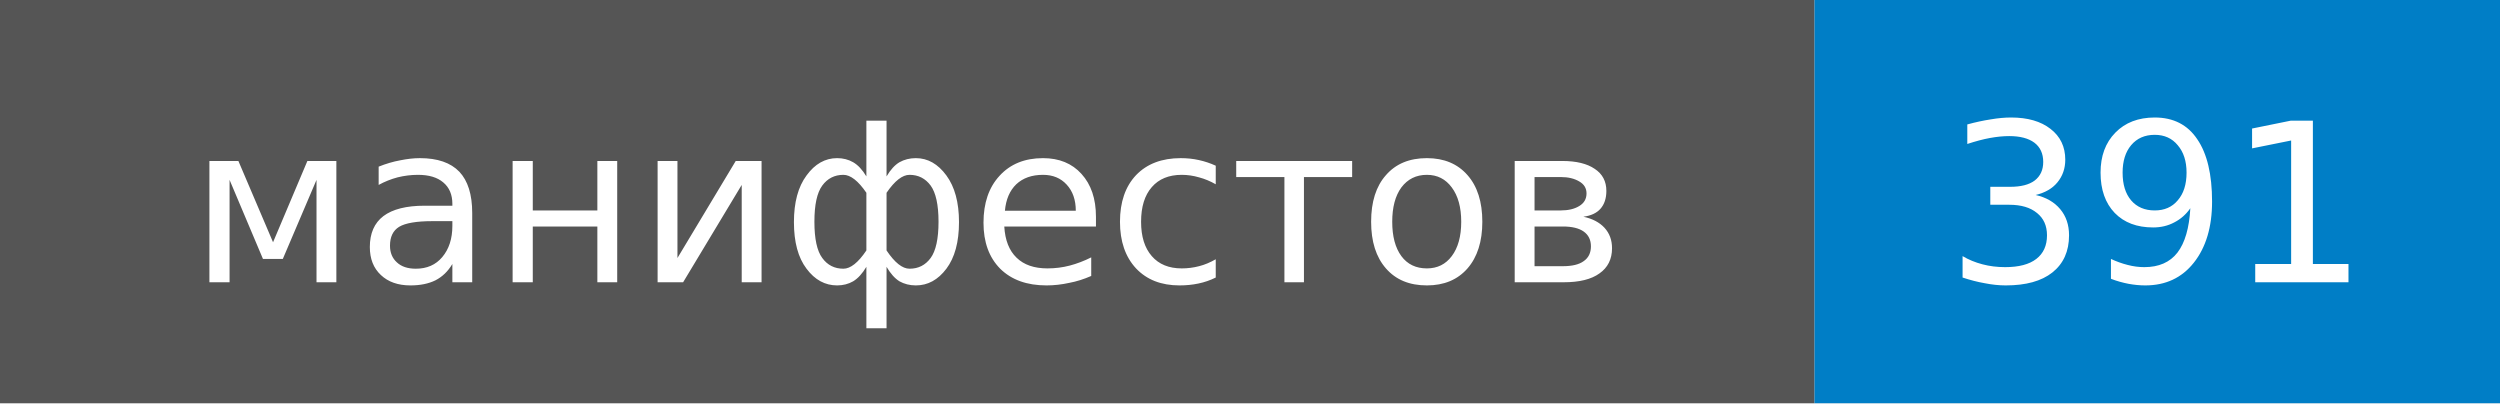
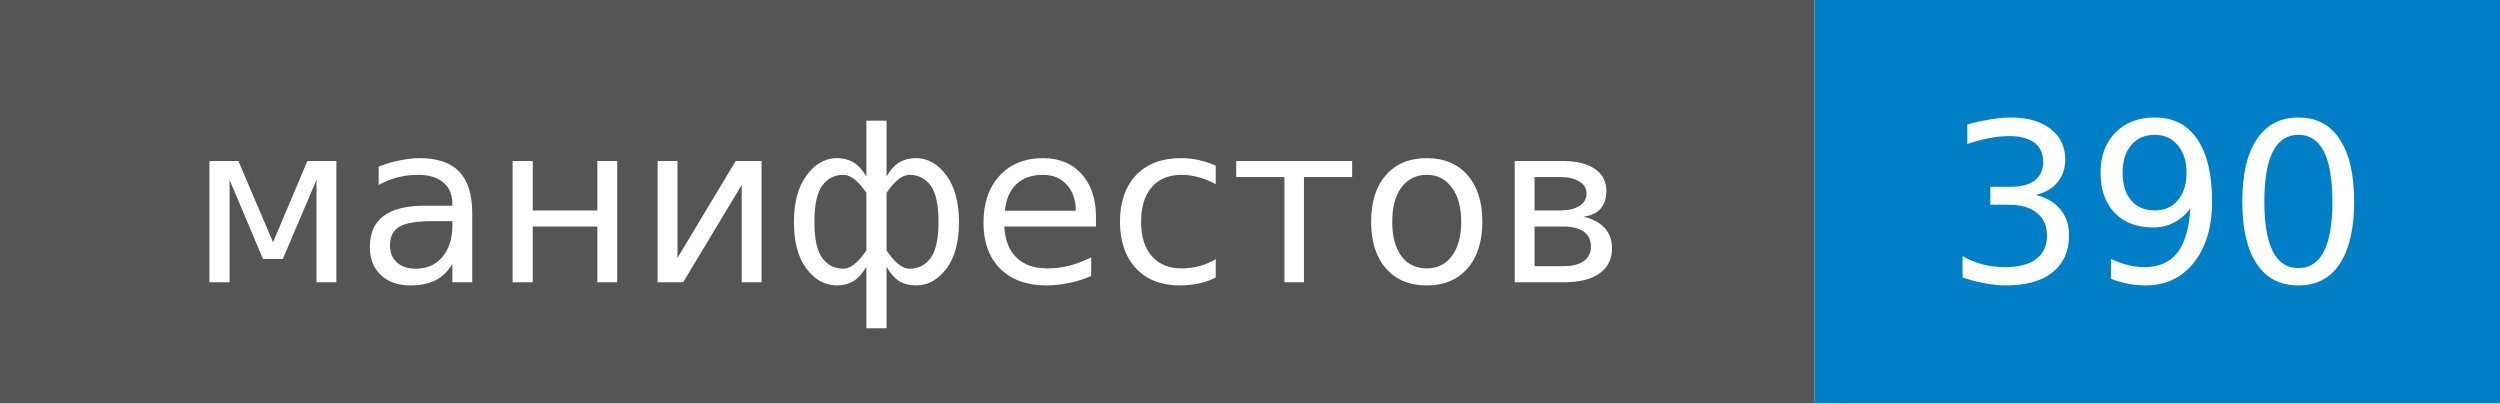
- <svg xmlns="http://www.w3.org/2000/svg" width="124" height="20" role="img" aria-label="манифестов: 391">
+ <svg xmlns="http://www.w3.org/2000/svg" width="124" height="20" role="img" aria-label="манифестов: 390">
  <style>rect.label-bg{fill:#555}@media (prefers-color-scheme:dark){rect.label-bg{fill:#3f3f3f}}text{font-family:Verdana,DejaVu Sans,Geneva,sans-serif;font-size:11px;fill:#fff}</style>
  <rect class="label-bg" width="90" height="20" />
  <rect x="90" width="34" height="20" fill="#007ec6" />
  <text x="45" y="14" text-anchor="middle">манифестов</text>
-   <text x="107" y="14" text-anchor="middle">391</text>
+   <text x="107" y="14" text-anchor="middle">390</text>
</svg>
